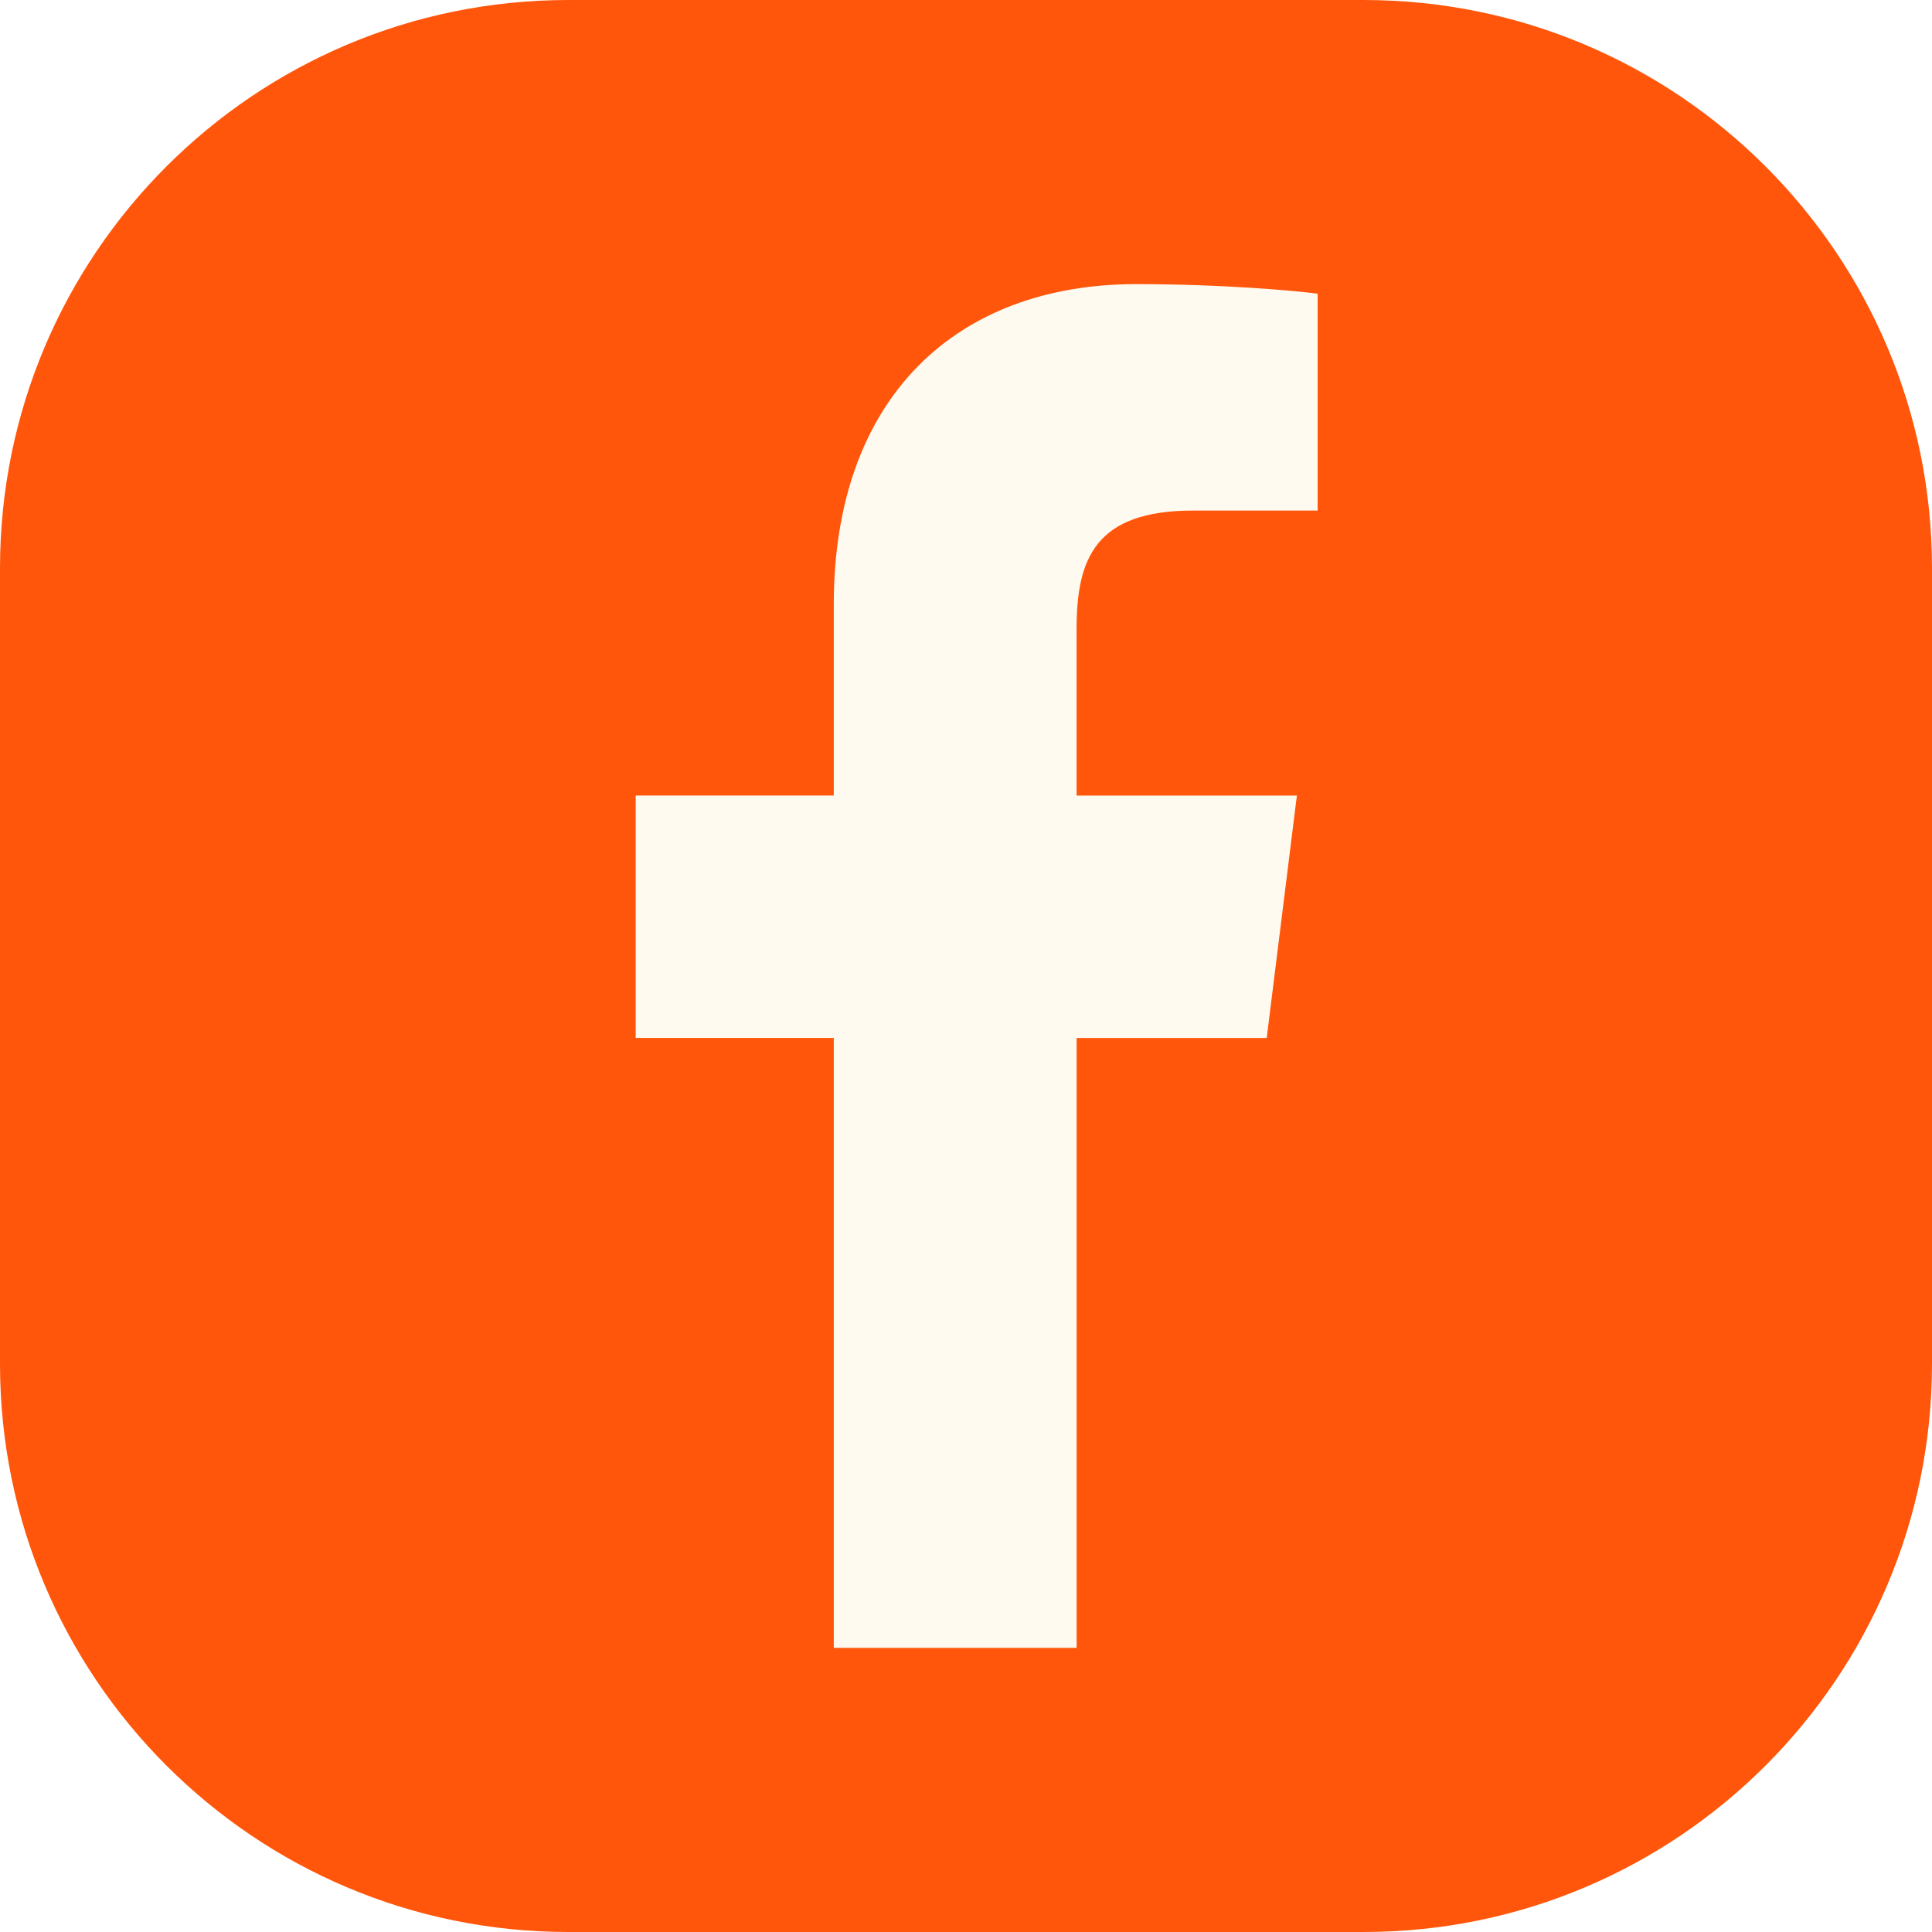
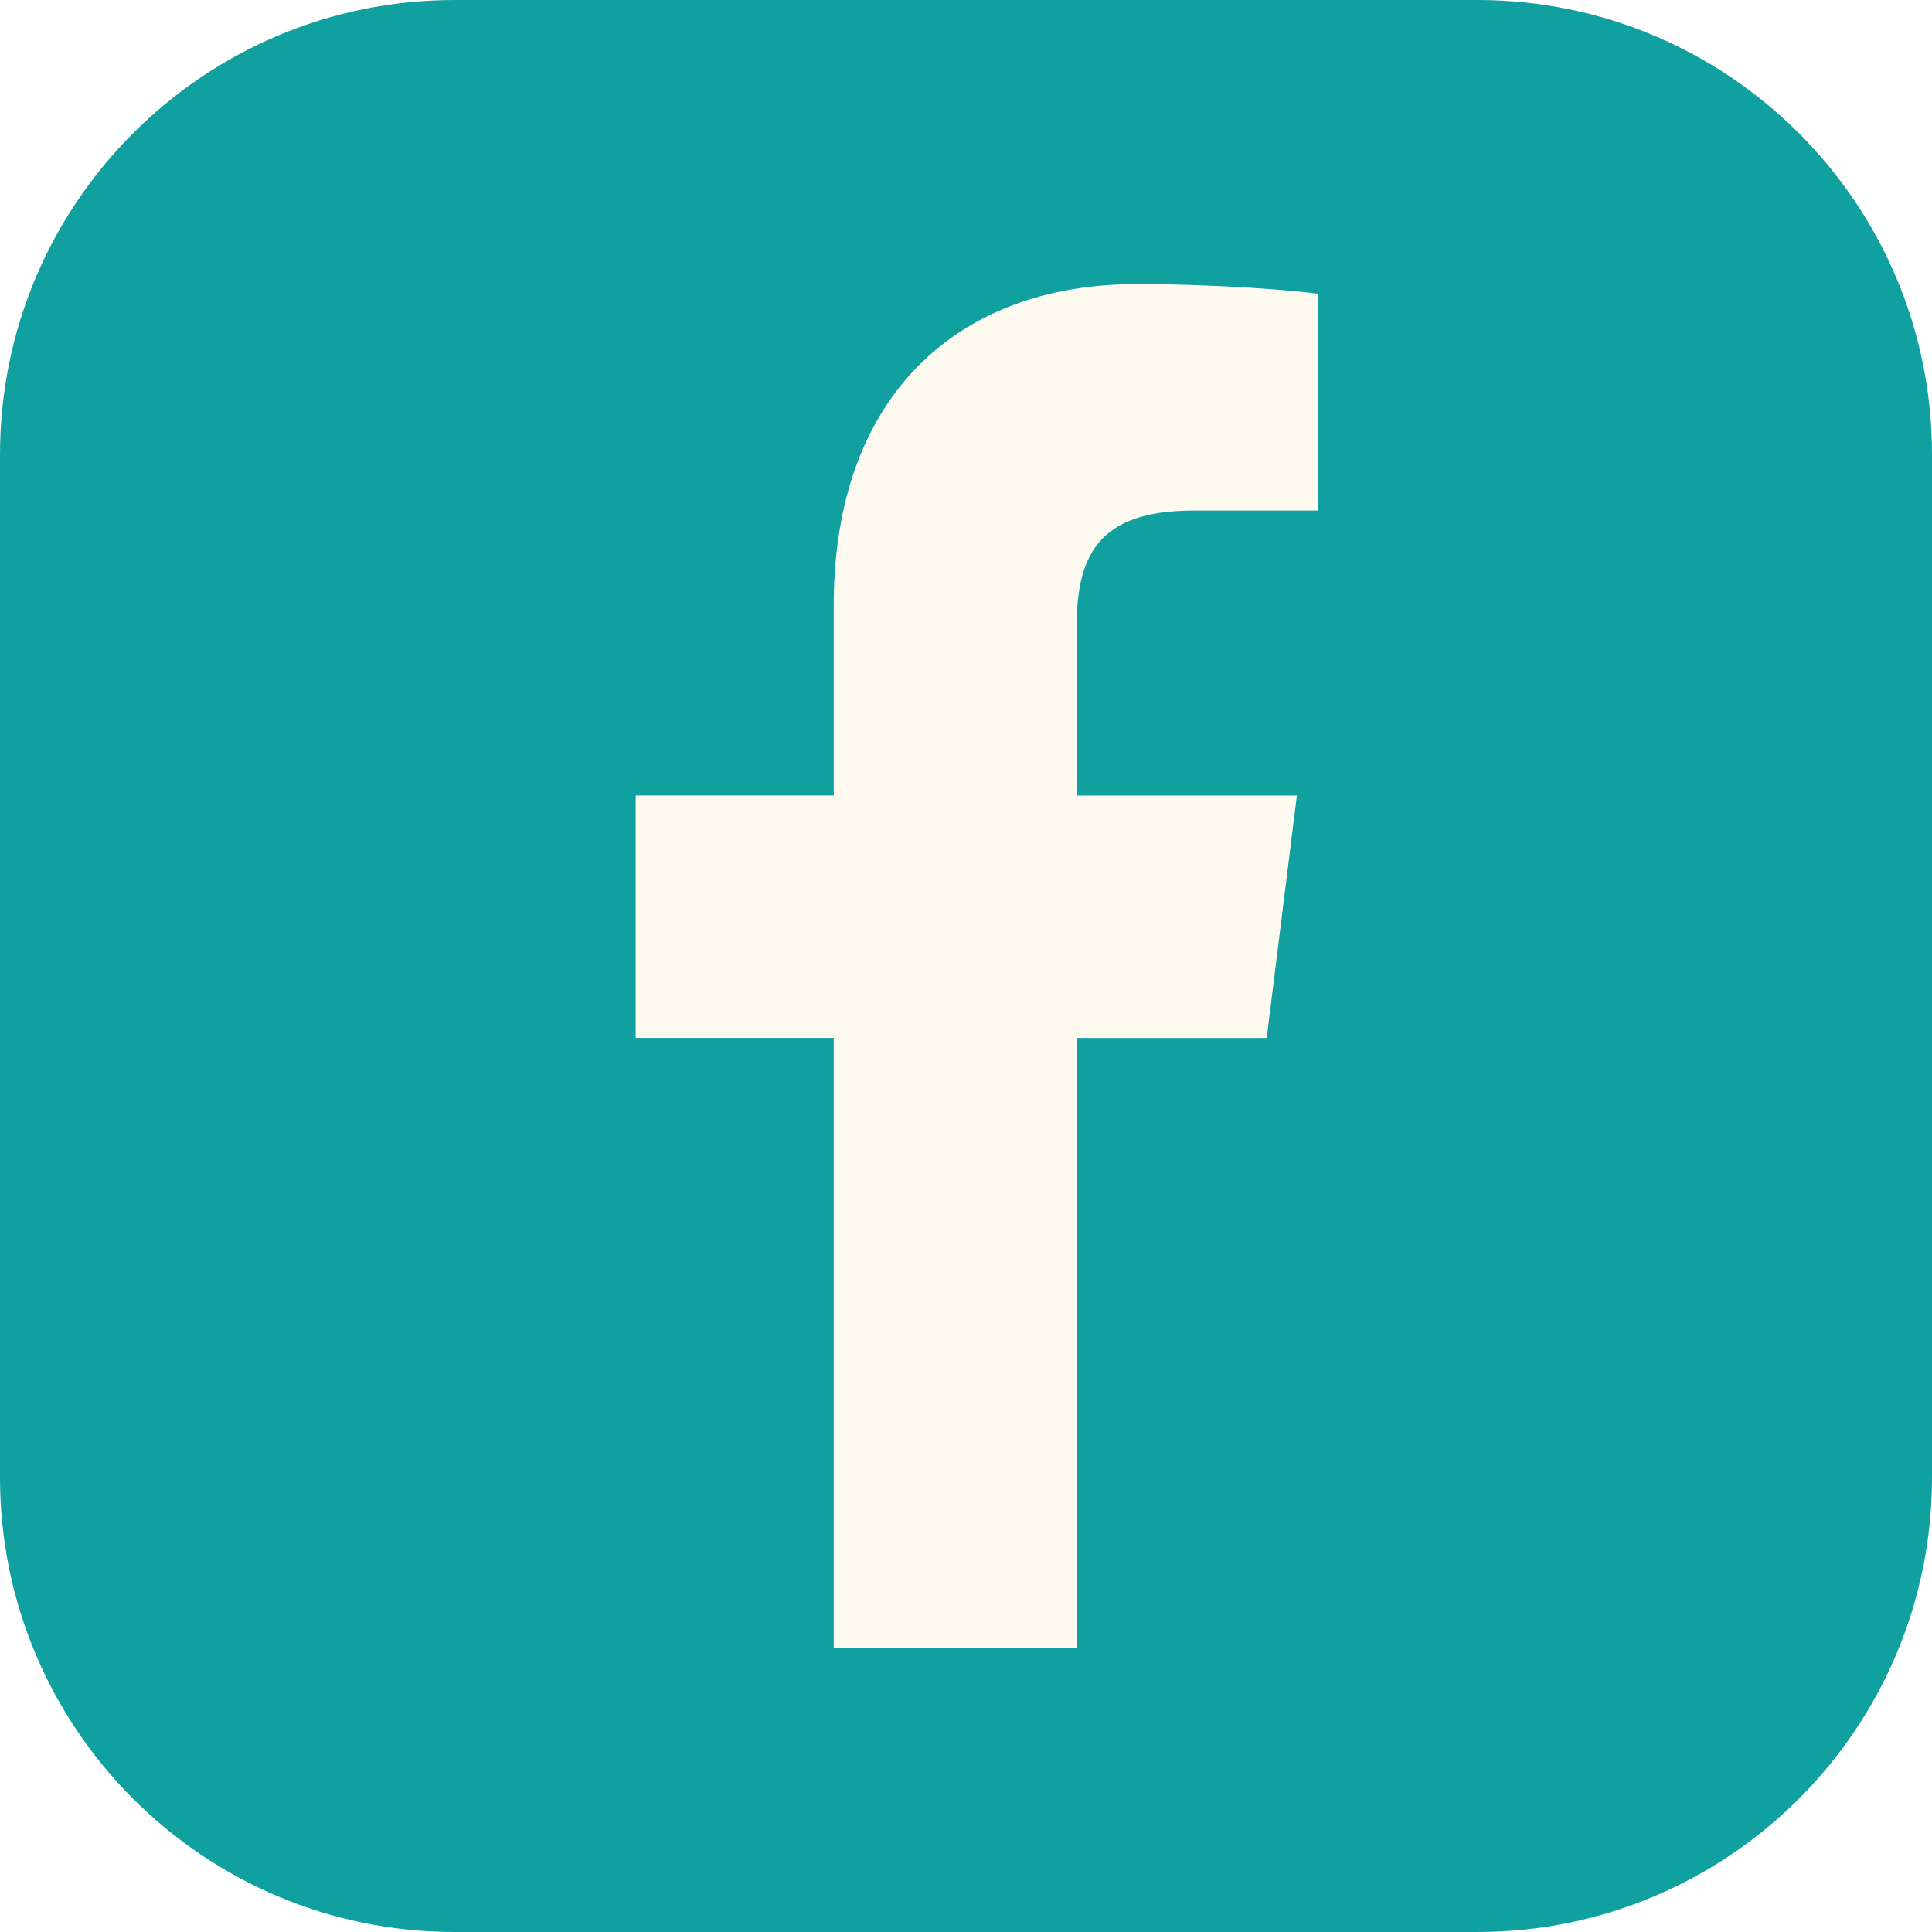
<svg xmlns="http://www.w3.org/2000/svg" width="34" height="34" viewBox="0 0 34 34" fill="none">
-   <rect width="34" height="34" rx="10" fill="#FF560B" />
+   <rect width="34" height="34" rx="8" fill="#10A0A0" />
  <path d="M20.997 8.985H23.188V5.169C22.81 5.117 21.51 5 19.996 5C16.837 5 14.673 6.987 14.673 10.639V14H11.187V18.266H14.673V29H18.947V18.267H22.292L22.823 14.001H18.946V11.062C18.947 9.829 19.279 8.985 20.997 8.985Z" fill="#FFFAF0" />
</svg>
